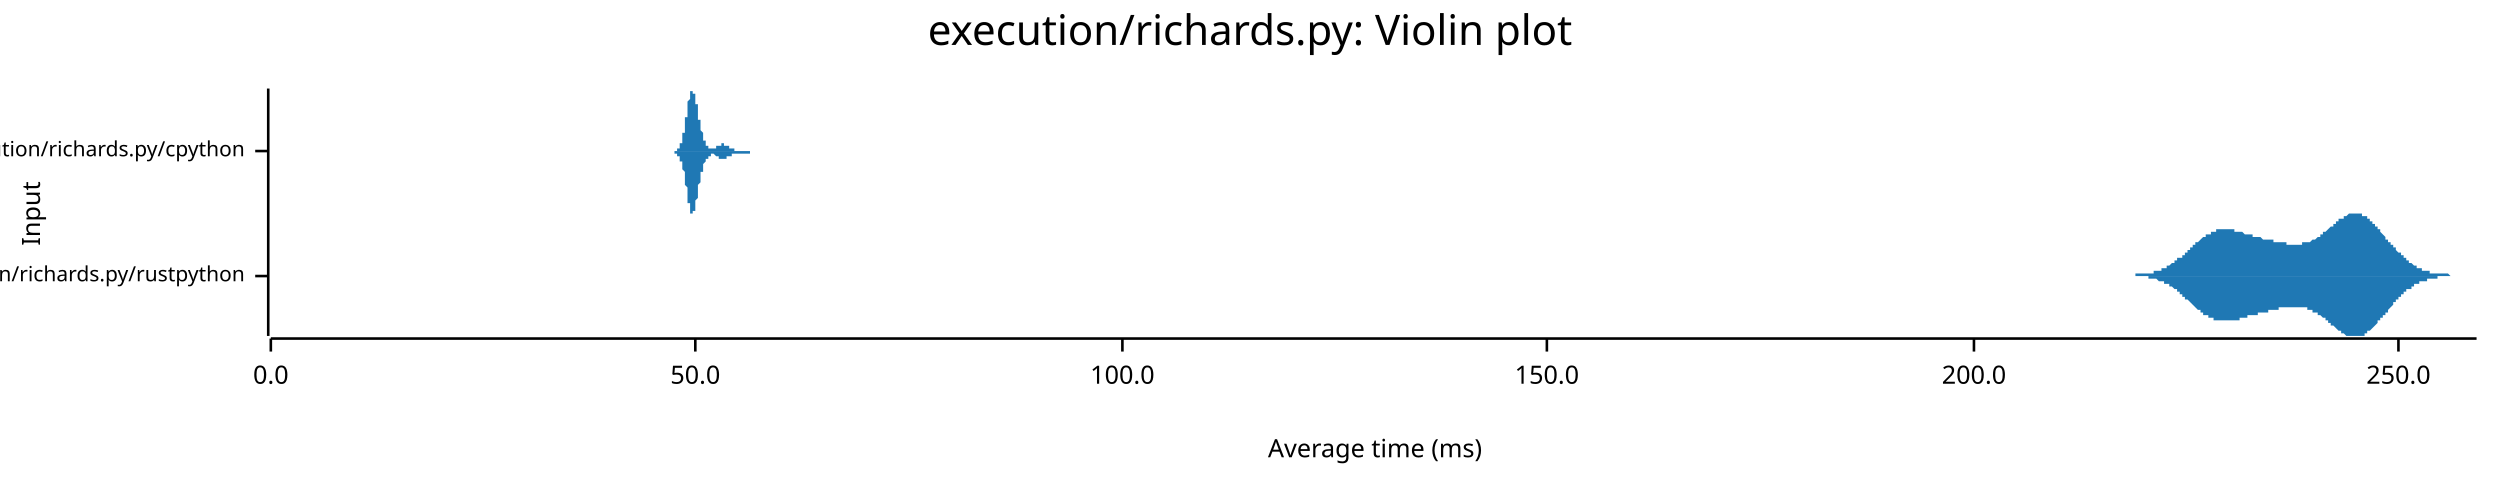
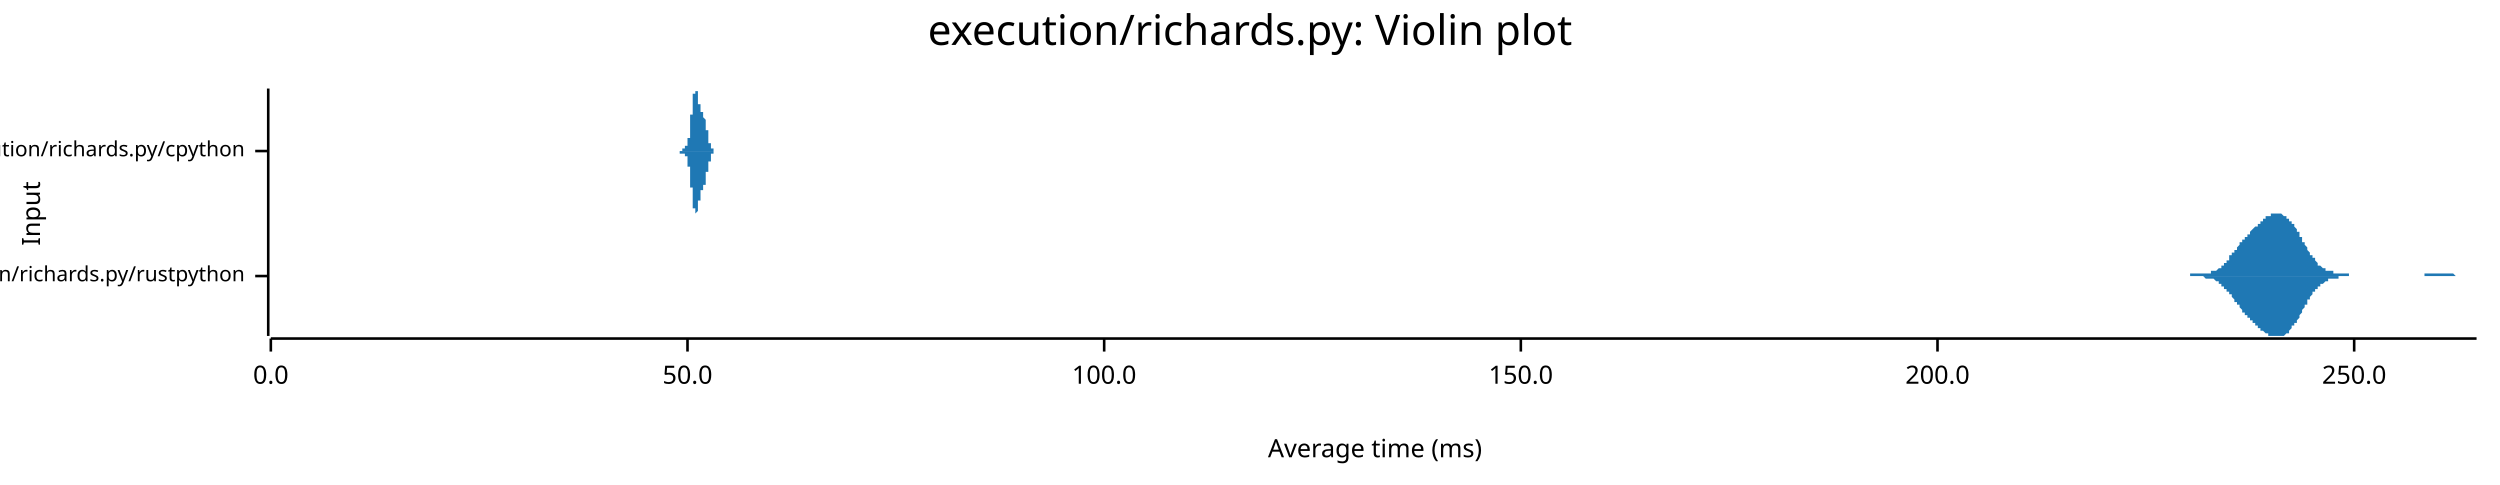
<svg xmlns="http://www.w3.org/2000/svg" width="960" height="186" viewBox="0 0 960 186">
  <text x="480" y="5" dy="0.76em" text-anchor="middle" font-family="sans-serif" font-size="16.129" opacity="1" fill="#000000">
execution/richards.py: Violin plot
</text>
  <text x="8" y="82" dy="0.76em" text-anchor="middle" font-family="sans-serif" font-size="9.677" opacity="1" fill="#000000" transform="rotate(270, 8, 82)">
Input
</text>
  <text x="528" y="178" dy="-0.5ex" text-anchor="middle" font-family="sans-serif" font-size="9.677" opacity="1" fill="#000000">
Average time (ms)
</text>
  <polyline fill="none" opacity="1" stroke="#000000" stroke-width="1" points="103,34 103,129 " />
  <text x="94" y="106" dy="0.5ex" text-anchor="end" font-family="sans-serif" font-size="8.065" opacity="1" fill="#000000">
execution/richards.py/rustpython
</text>
  <polyline fill="none" opacity="1" stroke="#000000" stroke-width="1" points="98,106 103,106 " />
  <text x="94" y="58" dy="0.5ex" text-anchor="end" font-family="sans-serif" font-size="8.065" opacity="1" fill="#000000">
execution/richards.py/cpython
</text>
  <polyline fill="none" opacity="1" stroke="#000000" stroke-width="1" points="98,58 103,58 " />
  <polyline fill="none" opacity="1" stroke="#000000" stroke-width="1" points="104,130 951,130 " />
  <text x="104" y="140" dy="0.76em" text-anchor="middle" font-family="sans-serif" font-size="9.677" opacity="1" fill="#000000">
0.0
</text>
  <polyline fill="none" opacity="1" stroke="#000000" stroke-width="1" points="104,130 104,135 " />
-   <text x="267" y="140" dy="0.76em" text-anchor="middle" font-family="sans-serif" font-size="9.677" opacity="1" fill="#000000">
+   <text x="264" y="140" dy="0.76em" text-anchor="middle" font-family="sans-serif" font-size="9.677" opacity="1" fill="#000000">
50.0
</text>
-   <polyline fill="none" opacity="1" stroke="#000000" stroke-width="1" points="267,130 267,135 " />
-   <text x="431" y="140" dy="0.76em" text-anchor="middle" font-family="sans-serif" font-size="9.677" opacity="1" fill="#000000">
+   <polyline fill="none" opacity="1" stroke="#000000" stroke-width="1" points="264,130 264,135 " />
+   <text x="424" y="140" dy="0.76em" text-anchor="middle" font-family="sans-serif" font-size="9.677" opacity="1" fill="#000000">
100.0
</text>
-   <polyline fill="none" opacity="1" stroke="#000000" stroke-width="1" points="431,130 431,135 " />
-   <text x="594" y="140" dy="0.76em" text-anchor="middle" font-family="sans-serif" font-size="9.677" opacity="1" fill="#000000">
+   <polyline fill="none" opacity="1" stroke="#000000" stroke-width="1" points="424,130 424,135 " />
+   <text x="584" y="140" dy="0.76em" text-anchor="middle" font-family="sans-serif" font-size="9.677" opacity="1" fill="#000000">
150.0
</text>
-   <polyline fill="none" opacity="1" stroke="#000000" stroke-width="1" points="594,130 594,135 " />
-   <text x="758" y="140" dy="0.76em" text-anchor="middle" font-family="sans-serif" font-size="9.677" opacity="1" fill="#000000">
+   <polyline fill="none" opacity="1" stroke="#000000" stroke-width="1" points="584,130 584,135 " />
+   <text x="744" y="140" dy="0.76em" text-anchor="middle" font-family="sans-serif" font-size="9.677" opacity="1" fill="#000000">
200.0
</text>
-   <polyline fill="none" opacity="1" stroke="#000000" stroke-width="1" points="758,130 758,135 " />
-   <text x="921" y="140" dy="0.76em" text-anchor="middle" font-family="sans-serif" font-size="9.677" opacity="1" fill="#000000">
+   <polyline fill="none" opacity="1" stroke="#000000" stroke-width="1" points="744,130 744,135 " />
+   <text x="904" y="140" dy="0.76em" text-anchor="middle" font-family="sans-serif" font-size="9.677" opacity="1" fill="#000000">
250.0
</text>
-   <polyline fill="none" opacity="1" stroke="#000000" stroke-width="1" points="921,130 921,135 " />
-   <polygon opacity="1" fill="#1F78B4" points="815,106 816,106 816,106 816,106 816,106 817,106 817,106 817,106 817,106 818,106 818,106 818,106 819,106 819,106 819,106 819,106 820,106 820,106 820,105 820,105 821,105 821,105 821,105 822,105 822,105 822,105 822,105 823,105 823,105 823,105 823,105 824,105 824,105 824,105 825,105 825,105 825,105 825,105 826,105 826,105 826,105 826,105 827,105 827,104 827,104 828,104 828,104 828,104 828,104 829,104 829,104 829,104 829,104 830,104 830,103 830,103 830,103 831,103 831,103 831,103 832,103 832,103 832,102 832,102 833,102 833,102 833,102 833,102 834,101 834,101 834,101 835,101 835,101 835,100 835,100 836,100 836,100 836,100 836,99 837,99 837,99 837,99 838,99 838,98 838,98 838,98 839,98 839,97 839,97 839,97 840,97 840,96 840,96 841,96 841,96 841,95 841,95 842,95 842,95 842,94 842,94 843,94 843,94 843,93 843,93 844,93 844,93 844,93 845,92 845,92 845,92 845,92 846,91 846,91 846,91 846,91 847,91 847,90 847,90 848,90 848,90 848,90 848,90 849,90 849,89 849,89 849,89 850,89 850,89 850,89 851,89 851,89 851,89 851,88 852,88 852,88 852,88 852,88 853,88 853,88 853,88 854,88 854,88 854,88 854,88 855,88 855,88 855,88 855,88 856,88 856,88 856,88 856,88 857,88 857,88 857,88 858,88 858,89 858,89 858,89 859,89 859,89 859,89 859,89 860,89 860,89 860,89 861,89 861,89 861,89 861,89 862,90 862,90 862,90 862,90 863,90 863,90 863,90 864,90 864,90 864,90 864,90 865,90 865,91 865,91 865,91 866,91 866,91 866,91 867,91 867,91 867,91 867,91 868,91 868,91 868,91 868,91 869,92 869,92 869,92 869,92 870,92 870,92 870,92 871,92 871,92 871,92 871,92 872,92 872,92 872,92 872,92 873,92 873,93 873,93 874,93 874,93 874,93 874,93 875,93 875,93 875,93 875,93 876,93 876,93 876,93 877,93 877,93 877,93 877,93 878,93 878,93 878,93 878,94 879,94 879,94 879,94 880,94 880,94 880,94 880,94 881,94 881,94 881,94 881,94 882,94 882,94 882,94 882,94 883,94 883,94 883,94 884,94 884,94 884,93 884,93 885,93 885,93 885,93 885,93 886,93 886,93 886,93 887,93 887,93 887,93 887,93 888,92 888,92 888,92 888,92 889,92 889,92 889,92 890,91 890,91 890,91 890,91 891,91 891,90 891,90 891,90 892,90 892,90 892,89 893,89 893,89 893,89 893,89 894,88 894,88 894,88 894,88 895,87 895,87 895,87 896,87 896,87 896,86 896,86 897,86 897,86 897,85 897,85 898,85 898,85 898,85 898,84 899,84 899,84 899,84 900,84 900,83 900,83 900,83 901,83 901,83 901,83 901,83 902,82 902,82 902,82 903,82 903,82 903,82 903,82 904,82 904,82 904,82 904,82 905,82 905,82 905,82 906,82 906,82 906,82 906,82 907,82 907,83 907,83 907,83 908,83 908,83 908,83 909,83 909,84 909,84 909,84 910,84 910,84 910,85 910,85 911,85 911,85 911,86 911,86 912,86 912,87 912,87 913,87 913,87 913,88 913,88 914,88 914,89 914,89 914,89 915,90 915,90 915,90 916,91 916,91 916,91 916,92 917,92 917,92 917,93 917,93 918,93 918,94 918,94 919,94 919,94 919,95 919,95 920,95 920,96 920,96 920,96 921,97 921,97 921,97 922,97 922,98 922,98 922,98 923,98 923,99 923,99 923,99 924,99 924,100 924,100 924,100 925,100 925,101 925,101 926,101 926,101 926,101 926,101 927,102 927,102 927,102 927,102 928,102 928,102 928,103 929,103 929,103 929,103 929,103 930,103 930,103 930,103 930,104 931,104 931,104 931,104 932,104 932,104 932,104 932,104 933,104 933,104 933,104 933,105 934,105 934,105 934,105 935,105 935,105 935,105 935,105 936,105 936,105 936,105 936,105 937,105 937,105 937,105 937,105 938,105 938,105 938,105 939,105 939,105 939,105 939,105 940,105 940,105 940,105 940,105 941,106 941,106 941,106 942,106 942,106 942,106 942,106 943,106 943,106 943,106 943,106 944,106 944,106 944,106 945,106 945,106 945,106 945,106 946,106 946,106 946,106 946,106 947,106 947,106 947,106 948,106 948,106 948,106 948,106 949,106 949,106 949,106 949,106 950,106 950,106 950,106 951,106 951,106 815,106 " />
-   <polygon opacity="1" fill="#1F78B4" points="815,106 816,106 816,106 816,106 816,106 817,106 817,106 817,106 817,106 818,106 818,106 818,106 819,106 819,106 819,106 819,106 820,106 820,106 820,106 820,106 821,106 821,106 821,106 822,106 822,106 822,106 822,106 823,106 823,106 823,106 823,106 824,106 824,106 824,106 825,106 825,107 825,107 825,107 826,107 826,107 826,107 826,107 827,107 827,107 827,107 828,107 828,107 828,107 828,107 829,108 829,108 829,108 829,108 830,108 830,108 830,108 830,108 831,108 831,109 831,109 832,109 832,109 832,109 832,109 833,109 833,110 833,110 833,110 834,110 834,110 834,110 835,111 835,111 835,111 835,111 836,111 836,112 836,112 836,112 837,112 837,112 837,113 838,113 838,113 838,113 838,114 839,114 839,114 839,114 839,115 840,115 840,115 840,115 841,116 841,116 841,116 841,116 842,117 842,117 842,117 842,117 843,118 843,118 843,118 843,118 844,119 844,119 844,119 845,119 845,119 845,120 845,120 846,120 846,120 846,120 846,121 847,121 847,121 847,121 848,121 848,122 848,122 848,122 849,122 849,122 849,122 849,122 850,122 850,123 850,123 851,123 851,123 851,123 851,123 852,123 852,123 852,123 852,123 853,123 853,123 853,123 854,123 854,123 854,123 854,123 855,123 855,123 855,123 855,123 856,123 856,123 856,123 856,123 857,123 857,123 857,123 858,123 858,123 858,123 858,123 859,123 859,123 859,123 859,123 860,123 860,122 860,122 861,122 861,122 861,122 861,122 862,122 862,122 862,122 862,122 863,122 863,122 863,121 864,121 864,121 864,121 864,121 865,121 865,121 865,121 865,121 866,121 866,121 866,121 867,121 867,120 867,120 867,120 868,120 868,120 868,120 868,120 869,120 869,120 869,120 869,120 870,120 870,120 870,120 871,120 871,119 871,119 871,119 872,119 872,119 872,119 872,119 873,119 873,119 873,119 874,119 874,119 874,119 874,119 875,119 875,119 875,119 875,118 876,118 876,118 876,118 877,118 877,118 877,118 877,118 878,118 878,118 878,118 878,118 879,118 879,118 879,118 880,118 880,118 880,118 880,118 881,118 881,118 881,118 881,118 882,118 882,118 882,118 882,118 883,118 883,118 883,118 884,118 884,118 884,118 884,118 885,118 885,118 885,118 885,118 886,118 886,118 886,119 887,119 887,119 887,119 887,119 888,119 888,119 888,119 888,120 889,120 889,120 889,120 890,120 890,120 890,120 890,121 891,121 891,121 891,121 891,121 892,122 892,122 892,122 893,122 893,122 893,123 893,123 894,123 894,123 894,124 894,124 895,124 895,124 895,125 896,125 896,125 896,125 896,125 897,126 897,126 897,126 897,126 898,127 898,127 898,127 898,127 899,127 899,128 899,128 900,128 900,128 900,128 900,128 901,129 901,129 901,129 901,129 902,129 902,129 902,129 903,129 903,129 903,129 903,129 904,129 904,129 904,129 904,129 905,129 905,129 905,129 906,129 906,129 906,129 906,129 907,129 907,129 907,129 907,129 908,129 908,128 908,128 909,128 909,128 909,128 909,127 910,127 910,127 910,127 910,127 911,126 911,126 911,126 911,126 912,125 912,125 912,125 913,124 913,124 913,124 913,123 914,123 914,123 914,123 914,122 915,122 915,122 915,121 916,121 916,121 916,120 916,120 917,120 917,119 917,119 917,119 918,118 918,118 918,118 919,117 919,117 919,117 919,116 920,116 920,116 920,115 920,115 921,115 921,115 921,114 922,114 922,114 922,114 922,113 923,113 923,113 923,113 923,112 924,112 924,112 924,112 924,111 925,111 925,111 925,111 926,111 926,110 926,110 926,110 927,110 927,110 927,110 927,109 928,109 928,109 928,109 929,109 929,109 929,109 929,108 930,108 930,108 930,108 930,108 931,108 931,108 931,108 932,108 932,107 932,107 932,107 933,107 933,107 933,107 933,107 934,107 934,107 934,107 935,107 935,107 935,107 935,107 936,107 936,107 936,106 936,106 937,106 937,106 937,106 937,106 938,106 938,106 938,106 939,106 939,106 939,106 939,106 940,106 940,106 940,106 940,106 941,106 941,106 941,106 942,106 942,106 942,106 942,106 943,106 943,106 943,106 943,106 944,106 944,106 944,106 945,106 945,106 945,106 945,106 946,106 946,106 946,106 946,106 947,106 947,106 947,106 948,106 948,106 948,106 948,106 949,106 949,106 949,106 949,106 950,106 950,106 950,106 951,106 951,106 815,106 " />
-   <polygon opacity="1" fill="#1F78B4" points="255,58 255,58 255,58 255,58 255,58 255,58 256,58 256,58 256,58 256,58 256,58 256,58 256,58 256,58 256,58 256,58 256,58 256,58 256,58 257,58 257,58 257,58 257,58 257,58 257,58 257,58 257,58 257,58 257,58 257,58 257,58 257,58 257,58 258,58 258,58 258,58 258,58 258,58 258,58 258,58 258,58 258,58 258,58 258,58 258,58 258,58 259,58 259,58 259,58 259,58 259,58 259,58 259,58 259,58 259,58 259,58 259,58 259,58 259,58 259,58 260,58 260,58 260,58 260,58 260,58 260,57 260,57 260,57 260,57 260,57 260,57 260,57 260,57 261,57 261,57 261,57 261,57 261,56 261,56 261,56 261,56 261,56 261,56 261,56 261,55 261,55 261,55 262,55 262,54 262,54 262,54 262,54 262,53 262,53 262,53 262,52 262,52 262,52 262,51 262,51 263,51 263,50 263,50 263,49 263,49 263,49 263,48 263,48 263,47 263,47 263,46 263,46 263,45 264,45 264,44 264,44 264,43 264,43 264,42 264,42 264,41 264,41 264,40 264,40 264,39 264,39 264,39 265,38 265,38 265,37 265,37 265,37 265,36 265,36 265,36 265,36 265,35 265,35 265,35 265,35 266,35 266,35 266,35 266,35 266,34 266,35 266,35 266,35 266,35 266,35 266,35 266,35 266,35 266,36 267,36 267,36 267,36 267,37 267,37 267,37 267,38 267,38 267,38 267,39 267,39 267,39 267,40 268,40 268,41 268,41 268,42 268,42 268,42 268,43 268,43 268,44 268,44 268,45 268,45 268,45 268,46 269,46 269,47 269,47 269,47 269,48 269,48 269,49 269,49 269,49 269,50 269,50 269,50 269,50 270,51 270,51 270,51 270,52 270,52 270,52 270,52 270,53 270,53 270,53 270,53 270,53 270,54 270,54 271,54 271,54 271,54 271,55 271,55 271,55 271,55 271,55 271,55 271,55 271,56 271,56 271,56 272,56 272,56 272,56 272,56 272,56 272,56 272,56 272,56 272,57 272,57 272,57 272,57 272,57 272,57 273,57 273,57 273,57 273,57 273,57 273,57 273,57 273,57 273,57 273,57 273,57 273,57 273,57 274,57 274,57 274,57 274,57 274,57 274,57 274,57 274,57 274,57 274,57 274,57 274,57 274,57 274,57 275,57 275,57 275,57 275,57 275,57 275,57 275,57 275,57 275,57 275,57 275,57 275,56 275,56 276,56 276,56 276,56 276,56 276,56 276,56 276,56 276,56 276,56 276,56 276,56 276,56 276,56 276,56 277,56 277,56 277,56 277,56 277,55 277,55 277,55 277,55 277,55 277,55 277,55 277,55 277,55 278,55 278,55 278,55 278,55 278,55 278,55 278,55 278,55 278,55 278,55 278,55 278,55 278,56 278,56 279,56 279,56 279,56 279,56 279,56 279,56 279,56 279,56 279,56 279,56 279,56 279,56 279,56 280,56 280,56 280,56 280,56 280,56 280,57 280,57 280,57 280,57 280,57 280,57 280,57 280,57 280,57 281,57 281,57 281,57 281,57 281,57 281,57 281,57 281,57 281,57 281,57 281,57 281,57 281,57 282,57 282,57 282,57 282,57 282,57 282,58 282,58 282,58 282,58 282,58 282,58 282,58 282,58 283,58 283,58 283,58 283,58 283,58 283,58 283,58 283,58 283,58 283,58 283,58 283,58 283,58 283,58 284,58 284,58 284,58 284,58 284,58 284,58 284,58 284,58 284,58 284,58 284,58 284,58 284,58 285,58 285,58 285,58 285,58 285,58 285,58 285,58 285,58 285,58 285,58 285,58 285,58 285,58 285,58 286,58 286,58 286,58 286,58 286,58 286,58 286,58 286,58 286,58 286,58 286,58 286,58 286,58 287,58 287,58 287,58 287,58 287,58 287,58 287,58 287,58 287,58 287,58 287,58 287,58 287,58 287,58 288,58 288,58 288,58 288,58 288,58 288,58 288,58 288,58 288,58 288,58 288,58 288,58 288,58 289,58 289,58 289,58 289,58 289,58 289,58 289,58 289,58 289,58 289,58 289,58 289,58 289,58 289,58 290,58 290,58 290,58 290,58 290,58 290,58 290,58 290,58 290,58 290,58 290,58 290,58 290,58 291,58 291,58 291,58 291,58 291,58 291,58 291,58 291,58 291,58 291,58 291,58 291,58 291,58 291,58 292,58 292,58 292,58 292,58 292,58 292,58 292,58 292,58 292,58 292,58 255,58 " />
-   <polygon opacity="1" fill="#1F78B4" points="255,58 255,58 255,58 255,58 255,58 255,58 256,58 256,58 256,58 256,58 256,58 256,58 256,58 256,58 256,58 256,58 256,58 256,58 256,58 257,58 257,58 257,58 257,58 257,58 257,58 257,58 257,58 257,58 257,58 257,58 257,58 257,58 257,58 258,58 258,58 258,58 258,58 258,58 258,58 258,58 258,58 258,58 258,58 258,58 258,58 258,58 259,58 259,58 259,58 259,59 259,59 259,59 259,59 259,59 259,59 259,59 259,59 259,59 259,59 259,59 260,59 260,59 260,59 260,59 260,59 260,59 260,59 260,59 260,59 260,59 260,59 260,59 260,60 261,60 261,60 261,60 261,60 261,60 261,60 261,60 261,60 261,61 261,61 261,61 261,61 261,61 261,62 262,62 262,62 262,62 262,63 262,63 262,63 262,63 262,64 262,64 262,64 262,65 262,65 262,65 263,66 263,66 263,67 263,67 263,67 263,68 263,68 263,69 263,69 263,70 263,70 263,71 263,71 264,72 264,72 264,73 264,73 264,74 264,74 264,75 264,75 264,76 264,76 264,77 264,77 264,77 264,78 265,78 265,79 265,79 265,79 265,80 265,80 265,80 265,81 265,81 265,81 265,81 265,82 265,82 266,82 266,82 266,82 266,82 266,82 266,82 266,82 266,82 266,82 266,82 266,82 266,81 266,81 266,81 267,81 267,80 267,80 267,80 267,80 267,79 267,79 267,79 267,78 267,78 267,77 267,77 267,77 268,76 268,76 268,75 268,75 268,75 268,74 268,74 268,73 268,73 268,72 268,72 268,72 268,71 268,71 269,70 269,70 269,69 269,69 269,69 269,68 269,68 269,68 269,67 269,67 269,67 269,66 269,66 270,66 270,65 270,65 270,65 270,65 270,64 270,64 270,64 270,64 270,63 270,63 270,63 270,63 270,63 271,62 271,62 271,62 271,62 271,62 271,62 271,62 271,61 271,61 271,61 271,61 271,61 271,61 272,61 272,61 272,60 272,60 272,60 272,60 272,60 272,60 272,60 272,60 272,60 272,60 272,60 272,60 273,60 273,60 273,60 273,60 273,59 273,59 273,59 273,59 273,59 273,59 273,59 273,59 273,59 274,59 274,59 274,59 274,59 274,59 274,59 274,59 274,59 274,59 274,59 274,59 274,59 274,59 274,59 275,60 275,60 275,60 275,60 275,60 275,60 275,60 275,60 275,60 275,60 275,60 275,60 275,60 276,60 276,60 276,60 276,60 276,60 276,60 276,60 276,61 276,61 276,61 276,61 276,61 276,61 276,61 277,61 277,61 277,61 277,61 277,61 277,61 277,61 277,61 277,61 277,61 277,61 277,61 277,61 278,61 278,61 278,61 278,61 278,61 278,61 278,61 278,61 278,61 278,61 278,61 278,61 278,61 278,61 279,61 279,61 279,61 279,61 279,61 279,61 279,61 279,61 279,61 279,60 279,60 279,60 279,60 280,60 280,60 280,60 280,60 280,60 280,60 280,60 280,60 280,60 280,60 280,60 280,60 280,60 280,60 281,60 281,59 281,59 281,59 281,59 281,59 281,59 281,59 281,59 281,59 281,59 281,59 281,59 282,59 282,59 282,59 282,59 282,59 282,59 282,59 282,59 282,59 282,59 282,59 282,59 282,59 283,59 283,59 283,59 283,59 283,59 283,59 283,59 283,59 283,59 283,59 283,59 283,59 283,59 283,59 284,59 284,59 284,59 284,59 284,59 284,59 284,59 284,59 284,59 284,59 284,59 284,59 284,59 285,59 285,59 285,59 285,59 285,59 285,59 285,59 285,59 285,59 285,59 285,59 285,59 285,59 285,59 286,59 286,59 286,59 286,59 286,59 286,59 286,59 286,59 286,59 286,59 286,59 286,59 286,59 287,59 287,59 287,59 287,59 287,59 287,59 287,59 287,59 287,59 287,59 287,59 287,59 287,59 287,59 288,59 288,59 288,59 288,59 288,59 288,59 288,59 288,58 288,58 288,58 288,58 288,58 288,58 289,58 289,58 289,58 289,58 289,58 289,58 289,58 289,58 289,58 289,58 289,58 289,58 289,58 289,58 290,58 290,58 290,58 290,58 290,58 290,58 290,58 290,58 290,58 290,58 290,58 290,58 290,58 291,58 291,58 291,58 291,58 291,58 291,58 291,58 291,58 291,58 291,58 291,58 291,58 291,58 291,58 292,58 292,58 292,58 292,58 292,58 292,58 292,58 292,58 292,58 292,58 255,58 " />
+   <polyline fill="none" opacity="1" stroke="#000000" stroke-width="1" points="904,130 904,135 " />
+   <polygon opacity="1" fill="#1F78B4" points="834,106 834,106 834,106 834,106 834,106 835,106 835,106 835,106 835,106 836,106 836,106 836,106 836,106 837,106 837,106 837,106 837,106 837,106 838,106 838,106 838,106 838,106 839,106 839,106 839,106 839,106 840,106 840,106 840,106 840,106 841,106 841,106 841,106 841,106 841,105 842,105 842,105 842,105 842,105 843,105 843,105 843,105 843,105 844,105 844,105 844,105 844,105 845,105 845,105 845,105 845,105 845,105 846,105 846,105 846,105 846,105 847,105 847,105 847,105 847,105 848,105 848,105 848,105 848,105 849,105 849,105 849,105 849,104 849,104 850,104 850,104 850,104 850,104 851,104 851,104 851,104 851,104 852,103 852,103 852,103 852,103 852,103 853,103 853,102 853,102 853,102 854,102 854,101 854,101 854,101 855,101 855,100 855,100 855,100 856,100 856,99 856,99 856,99 856,98 857,98 857,98 857,98 857,97 858,97 858,97 858,96 858,96 859,96 859,95 859,95 859,95 860,94 860,94 860,94 860,93 860,93 861,93 861,93 861,92 861,92 862,92 862,91 862,91 862,91 863,91 863,90 863,90 863,90 864,90 864,89 864,89 864,89 864,89 865,88 865,88 865,88 865,88 866,87 866,87 866,87 866,87 867,87 867,86 867,86 867,86 868,86 868,85 868,85 868,85 868,85 869,85 869,84 869,84 869,84 870,84 870,84 870,84 870,83 871,83 871,83 871,83 871,83 871,83 872,83 872,83 872,82 872,82 873,82 873,82 873,82 873,82 874,82 874,82 874,82 874,82 875,82 875,82 875,82 875,82 875,82 876,82 876,82 876,82 876,82 877,83 877,83 877,83 877,83 878,83 878,83 878,83 878,84 879,84 879,84 879,84 879,85 879,85 880,85 880,85 880,86 880,86 881,86 881,87 881,87 881,87 882,88 882,88 882,89 882,89 883,89 883,90 883,90 883,91 883,91 884,91 884,92 884,92 884,93 885,93 885,93 885,94 885,94 886,95 886,95 886,96 886,96 886,96 887,97 887,97 887,97 887,98 888,98 888,98 888,99 888,99 889,99 889,100 889,100 889,100 890,101 890,101 890,101 890,101 890,102 891,102 891,102 891,102 891,102 892,103 892,103 892,103 892,103 893,103 893,103 893,103 893,104 894,104 894,104 894,104 894,104 894,104 895,104 895,104 895,104 895,104 896,104 896,105 896,105 896,105 897,105 897,105 897,105 897,105 898,105 898,105 898,105 898,105 898,105 899,105 899,105 899,105 899,105 900,105 900,105 900,105 900,105 901,105 901,105 901,105 901,105 901,105 902,105 902,106 902,106 902,106 903,106 903,106 903,106 903,106 904,106 904,106 904,106 904,106 905,106 905,106 905,106 905,106 905,106 906,106 906,106 906,106 906,106 907,106 907,106 907,106 907,106 908,106 908,106 908,106 908,106 909,106 909,106 909,106 909,106 909,106 910,106 910,106 910,106 910,106 911,106 911,106 911,106 911,106 912,106 912,106 912,106 912,106 913,106 913,106 913,106 913,106 913,106 914,106 914,106 914,106 914,106 915,106 915,106 915,106 915,106 916,106 916,106 916,106 916,106 917,106 917,106 917,106 917,106 917,106 918,106 918,106 918,106 918,106 919,106 919,106 919,106 919,106 920,106 920,106 920,106 920,106 920,106 921,106 921,106 921,106 921,106 922,106 922,106 922,106 922,106 923,106 923,106 923,106 923,106 924,106 924,106 924,106 924,106 924,106 925,106 925,106 925,106 925,106 926,106 926,106 926,106 926,106 927,106 927,106 927,106 927,106 928,106 928,106 928,106 928,106 928,106 929,106 929,106 929,106 929,106 930,106 930,106 930,106 930,106 931,106 931,106 931,106 931,105 932,105 932,105 932,105 932,105 932,105 933,105 933,105 933,105 933,105 934,105 934,105 934,105 934,105 935,105 935,105 935,105 935,105 935,105 936,105 936,105 936,105 936,105 937,105 937,105 937,105 937,105 938,105 938,105 938,105 938,105 939,105 939,105 939,105 939,105 939,105 940,105 940,105 940,105 940,105 941,105 941,105 941,105 941,105 942,105 942,105 942,105 942,105 943,106 943,106 943,106 943,106 943,106 944,106 944,106 944,106 944,106 945,106 945,106 945,106 945,106 946,106 946,106 946,106 946,106 947,106 947,106 947,106 947,106 947,106 948,106 948,106 948,106 948,106 949,106 949,106 949,106 949,106 950,106 950,106 950,106 950,106 951,106 951,106 834,106 " />
+   <polygon opacity="1" fill="#1F78B4" points="834,106 834,106 834,106 834,106 834,106 835,106 835,106 835,106 835,106 836,106 836,106 836,106 836,106 837,106 837,106 837,106 837,106 837,106 838,106 838,106 838,106 838,106 839,106 839,106 839,106 839,106 840,106 840,106 840,106 840,106 841,106 841,106 841,106 841,106 841,106 842,106 842,106 842,106 842,106 843,106 843,106 843,106 843,106 844,106 844,106 844,106 844,106 845,106 845,106 845,106 845,106 845,106 846,106 846,106 846,106 846,106 847,107 847,107 847,107 847,107 848,107 848,107 848,107 848,107 849,107 849,107 849,107 849,107 849,107 850,107 850,107 850,107 850,107 851,108 851,108 851,108 851,108 852,108 852,108 852,108 852,109 852,109 853,109 853,109 853,109 853,110 854,110 854,110 854,110 854,111 855,111 855,111 855,111 855,112 856,112 856,112 856,112 856,113 856,113 857,113 857,114 857,114 857,114 858,115 858,115 858,115 858,116 859,116 859,116 859,117 859,117 860,117 860,117 860,118 860,118 860,118 861,119 861,119 861,119 861,120 862,120 862,120 862,120 862,121 863,121 863,121 863,121 863,122 864,122 864,122 864,122 864,123 864,123 865,123 865,123 865,124 865,124 866,124 866,124 866,124 866,125 867,125 867,125 867,125 867,126 868,126 868,126 868,126 868,126 868,127 869,127 869,127 869,127 869,127 870,128 870,128 870,128 870,128 871,128 871,128 871,129 871,129 871,129 872,129 872,129 872,129 872,129 873,129 873,129 873,129 873,129 874,129 874,129 874,129 874,129 875,129 875,129 875,129 875,129 875,129 876,129 876,129 876,129 876,129 877,129 877,129 877,129 877,129 878,128 878,128 878,128 878,128 879,128 879,127 879,127 879,127 879,127 880,126 880,126 880,126 880,125 881,125 881,125 881,124 881,124 882,124 882,123 882,123 882,123 883,122 883,122 883,121 883,121 883,121 884,120 884,120 884,119 884,119 885,118 885,118 885,118 885,117 886,117 886,116 886,116 886,116 886,115 887,115 887,114 887,114 887,114 888,113 888,113 888,113 888,112 889,112 889,112 889,111 889,111 890,111 890,111 890,110 890,110 890,110 891,110 891,110 891,109 891,109 892,109 892,109 892,109 892,109 893,108 893,108 893,108 893,108 894,108 894,108 894,108 894,108 894,107 895,107 895,107 895,107 895,107 896,107 896,107 896,107 896,107 897,107 897,107 897,107 897,107 898,107 898,107 898,107 898,106 898,106 899,106 899,106 899,106 899,106 900,106 900,106 900,106 900,106 901,106 901,106 901,106 901,106 901,106 902,106 902,106 902,106 902,106 903,106 903,106 903,106 903,106 904,106 904,106 904,106 904,106 905,106 905,106 905,106 905,106 905,106 906,106 906,106 906,106 906,106 907,106 907,106 907,106 907,106 908,106 908,106 908,106 908,106 909,106 909,106 909,106 909,106 909,106 910,106 910,106 910,106 910,106 911,106 911,106 911,106 911,106 912,106 912,106 912,106 912,106 913,106 913,106 913,106 913,106 913,106 914,106 914,106 914,106 914,106 915,106 915,106 915,106 915,106 916,106 916,106 916,106 916,106 917,106 917,106 917,106 917,106 917,106 918,106 918,106 918,106 918,106 919,106 919,106 919,106 919,106 920,106 920,106 920,106 920,106 920,106 921,106 921,106 921,106 921,106 922,106 922,106 922,106 922,106 923,106 923,106 923,106 923,106 924,106 924,106 924,106 924,106 924,106 925,106 925,106 925,106 925,106 926,106 926,106 926,106 926,106 927,106 927,106 927,106 927,106 928,106 928,106 928,106 928,106 928,106 929,106 929,106 929,106 929,106 930,106 930,106 930,106 930,106 931,106 931,106 931,106 931,106 932,106 932,106 932,106 932,106 932,106 933,106 933,106 933,106 933,106 934,106 934,106 934,106 934,106 935,106 935,106 935,106 935,106 935,106 936,106 936,106 936,106 936,106 937,106 937,106 937,106 937,106 938,106 938,106 938,106 938,106 939,106 939,106 939,106 939,106 939,106 940,106 940,106 940,106 940,106 941,106 941,106 941,106 941,106 942,106 942,106 942,106 942,106 943,106 943,106 943,106 943,106 943,106 944,106 944,106 944,106 944,106 945,106 945,106 945,106 945,106 946,106 946,106 946,106 946,106 947,106 947,106 947,106 947,106 947,106 948,106 948,106 948,106 948,106 949,106 949,106 949,106 949,106 950,106 950,106 950,106 950,106 951,106 951,106 834,106 " />
+   <polygon opacity="1" fill="#1F78B4" points="260,58 260,58 260,58 260,58 260,58 260,58 260,58 260,58 260,58 260,58 260,58 260,58 260,58 260,58 260,58 260,58 261,58 261,58 261,58 261,58 261,58 261,58 261,58 261,58 261,58 261,58 261,58 261,58 261,58 261,58 261,58 261,58 261,58 261,58 261,58 261,58 261,58 261,58 261,58 261,58 261,58 261,58 261,58 261,58 261,58 261,58 261,58 261,58 261,58 262,58 262,58 262,58 262,58 262,58 262,58 262,58 262,58 262,58 262,58 262,58 262,58 262,58 262,58 262,58 262,58 262,58 262,58 262,58 262,57 262,57 262,57 262,57 262,57 262,57 262,57 262,57 262,57 262,57 262,57 262,57 262,57 262,57 263,57 263,57 263,57 263,57 263,57 263,57 263,57 263,57 263,57 263,57 263,57 263,57 263,57 263,57 263,57 263,57 263,57 263,57 263,57 263,57 263,56 263,56 263,56 263,56 263,56 263,56 263,56 263,56 263,56 263,56 263,56 263,56 263,56 264,56 264,56 264,56 264,56 264,56 264,56 264,56 264,56 264,56 264,56 264,55 264,55 264,55 264,55 264,55 264,55 264,55 264,55 264,55 264,55 264,55 264,54 264,54 264,54 264,54 264,54 264,54 264,54 264,53 264,53 264,53 264,53 265,53 265,53 265,52 265,52 265,52 265,52 265,52 265,51 265,51 265,51 265,51 265,50 265,50 265,50 265,50 265,49 265,49 265,49 265,49 265,48 265,48 265,48 265,47 265,47 265,47 265,46 265,46 265,46 265,46 265,45 265,45 265,45 265,44 266,44 266,44 266,43 266,43 266,43 266,43 266,42 266,42 266,42 266,41 266,41 266,41 266,41 266,40 266,40 266,40 266,40 266,39 266,39 266,39 266,39 266,38 266,38 266,38 266,38 266,37 266,37 266,37 266,37 266,37 266,37 266,36 266,36 267,36 267,36 267,36 267,36 267,35 267,35 267,35 267,35 267,35 267,35 267,35 267,35 267,35 267,35 267,35 267,35 267,35 267,35 267,35 267,35 267,34 267,35 267,35 267,35 267,35 267,35 267,35 267,35 267,35 267,35 267,35 267,35 267,35 268,35 268,35 268,35 268,35 268,35 268,36 268,36 268,36 268,36 268,36 268,36 268,36 268,37 268,37 268,37 268,37 268,37 268,37 268,37 268,38 268,38 268,38 268,38 268,38 268,38 268,39 268,39 268,39 268,39 268,39 268,39 268,40 268,40 269,40 269,40 269,40 269,40 269,40 269,41 269,41 269,41 269,41 269,41 269,41 269,41 269,41 269,42 269,42 269,42 269,42 269,42 269,42 269,42 269,42 269,42 269,42 269,43 269,43 269,43 269,43 269,43 269,43 269,43 269,43 269,43 269,43 270,43 270,43 270,43 270,43 270,44 270,44 270,44 270,44 270,44 270,44 270,44 270,44 270,44 270,44 270,44 270,44 270,44 270,44 270,44 270,44 270,44 270,45 270,45 270,45 270,45 270,45 270,45 270,45 270,45 270,45 270,45 270,45 270,45 271,46 271,46 271,46 271,46 271,46 271,46 271,46 271,46 271,46 271,47 271,47 271,47 271,47 271,47 271,47 271,47 271,48 271,48 271,48 271,48 271,48 271,48 271,49 271,49 271,49 271,49 271,49 271,49 271,50 271,50 271,50 271,50 272,50 272,50 272,51 272,51 272,51 272,51 272,51 272,51 272,52 272,52 272,52 272,52 272,52 272,52 272,52 272,53 272,53 272,53 272,53 272,53 272,53 272,53 272,54 272,54 272,54 272,54 272,54 272,54 272,54 272,54 272,54 272,55 272,55 273,55 273,55 273,55 273,55 273,55 273,55 273,55 273,55 273,56 273,56 273,56 273,56 273,56 273,56 273,56 273,56 273,56 273,56 273,56 273,56 273,57 273,57 273,57 273,57 273,57 273,57 273,57 273,57 273,57 273,57 273,57 273,57 273,57 274,57 274,57 274,57 274,57 274,57 274,58 274,58 274,58 274,58 274,58 274,58 274,58 274,58 274,58 274,58 274,58 274,58 274,58 274,58 274,58 274,58 274,58 274,58 274,58 274,58 274,58 274,58 274,58 274,58 274,58 274,58 274,58 274,58 275,58 275,58 275,58 275,58 275,58 275,58 275,58 275,58 275,58 275,58 275,58 275,58 275,58 275,58 275,58 275,58 275,58 275,58 275,58 275,58 275,58 275,58 275,58 275,58 275,58 260,58 " />
+   <polygon opacity="1" fill="#1F78B4" points="260,58 260,58 260,58 260,58 260,58 260,58 260,58 260,58 260,58 260,58 260,58 260,58 260,58 260,58 260,58 260,58 261,58 261,58 261,58 261,58 261,58 261,58 261,58 261,58 261,58 261,58 261,58 261,58 261,58 261,58 261,58 261,58 261,58 261,58 261,58 261,58 261,58 261,58 261,58 261,58 261,58 261,58 261,58 261,58 261,59 261,59 261,59 261,59 261,59 262,59 262,59 262,59 262,59 262,59 262,59 262,59 262,59 262,59 262,59 262,59 262,59 262,59 262,59 262,59 262,59 262,59 262,59 262,59 262,59 262,59 262,59 262,59 262,59 262,59 262,59 262,59 262,59 262,59 262,59 262,59 262,59 262,59 263,59 263,59 263,59 263,60 263,60 263,60 263,60 263,60 263,60 263,60 263,60 263,60 263,60 263,60 263,60 263,60 263,60 263,60 263,60 263,60 263,60 263,60 263,60 263,60 263,60 263,60 263,60 263,60 263,60 263,60 263,60 263,60 263,60 264,60 264,61 264,61 264,61 264,61 264,61 264,61 264,61 264,61 264,61 264,61 264,61 264,61 264,61 264,61 264,61 264,62 264,62 264,62 264,62 264,62 264,62 264,62 264,62 264,62 264,63 264,63 264,63 264,63 264,63 264,63 264,64 265,64 265,64 265,64 265,64 265,65 265,65 265,65 265,65 265,65 265,66 265,66 265,66 265,66 265,67 265,67 265,67 265,67 265,68 265,68 265,68 265,69 265,69 265,69 265,69 265,70 265,70 265,70 265,71 265,71 265,71 265,72 265,72 265,72 266,72 266,73 266,73 266,73 266,74 266,74 266,74 266,75 266,75 266,75 266,75 266,76 266,76 266,76 266,76 266,77 266,77 266,77 266,77 266,78 266,78 266,78 266,78 266,79 266,79 266,79 266,79 266,79 266,80 266,80 266,80 266,80 266,80 267,80 267,81 267,81 267,81 267,81 267,81 267,81 267,81 267,81 267,82 267,82 267,82 267,82 267,82 267,82 267,82 267,82 267,82 267,82 267,82 267,82 267,82 267,82 267,82 267,82 267,82 267,82 267,82 267,82 267,82 267,82 267,82 267,82 268,81 268,81 268,81 268,81 268,81 268,81 268,81 268,81 268,81 268,80 268,80 268,80 268,80 268,80 268,80 268,80 268,79 268,79 268,79 268,79 268,79 268,79 268,78 268,78 268,78 268,78 268,78 268,78 268,77 268,77 268,77 268,77 268,77 269,77 269,77 269,76 269,76 269,76 269,76 269,76 269,76 269,76 269,75 269,75 269,75 269,75 269,75 269,75 269,75 269,75 269,74 269,74 269,74 269,74 269,74 269,74 269,74 269,74 269,74 269,74 269,74 269,74 269,73 269,73 269,73 269,73 270,73 270,73 270,73 270,73 270,73 270,73 270,73 270,73 270,73 270,73 270,73 270,73 270,73 270,72 270,72 270,72 270,72 270,72 270,72 270,72 270,72 270,72 270,72 270,72 270,72 270,72 270,72 270,72 270,71 270,71 270,71 270,71 270,71 271,71 271,71 271,71 271,71 271,71 271,70 271,70 271,70 271,70 271,70 271,70 271,70 271,69 271,69 271,69 271,69 271,69 271,69 271,69 271,68 271,68 271,68 271,68 271,68 271,68 271,67 271,67 271,67 271,67 271,67 271,67 271,66 272,66 272,66 272,66 272,66 272,66 272,65 272,65 272,65 272,65 272,65 272,65 272,65 272,64 272,64 272,64 272,64 272,64 272,64 272,64 272,63 272,63 272,63 272,63 272,63 272,63 272,63 272,62 272,62 272,62 272,62 272,62 272,62 272,62 273,62 273,62 273,61 273,61 273,61 273,61 273,61 273,61 273,61 273,61 273,61 273,61 273,61 273,60 273,60 273,60 273,60 273,60 273,60 273,60 273,60 273,60 273,60 273,60 273,60 273,60 273,60 273,60 273,59 273,59 273,59 273,59 273,59 274,59 274,59 274,59 274,59 274,59 274,59 274,59 274,59 274,59 274,59 274,59 274,59 274,59 274,59 274,59 274,59 274,59 274,59 274,59 274,59 274,59 274,59 274,59 274,58 274,58 274,58 274,58 274,58 274,58 274,58 274,58 274,58 274,58 275,58 275,58 275,58 275,58 275,58 275,58 275,58 275,58 275,58 275,58 275,58 275,58 275,58 275,58 275,58 275,58 275,58 275,58 275,58 275,58 275,58 275,58 275,58 275,58 275,58 260,58 " />
</svg>
